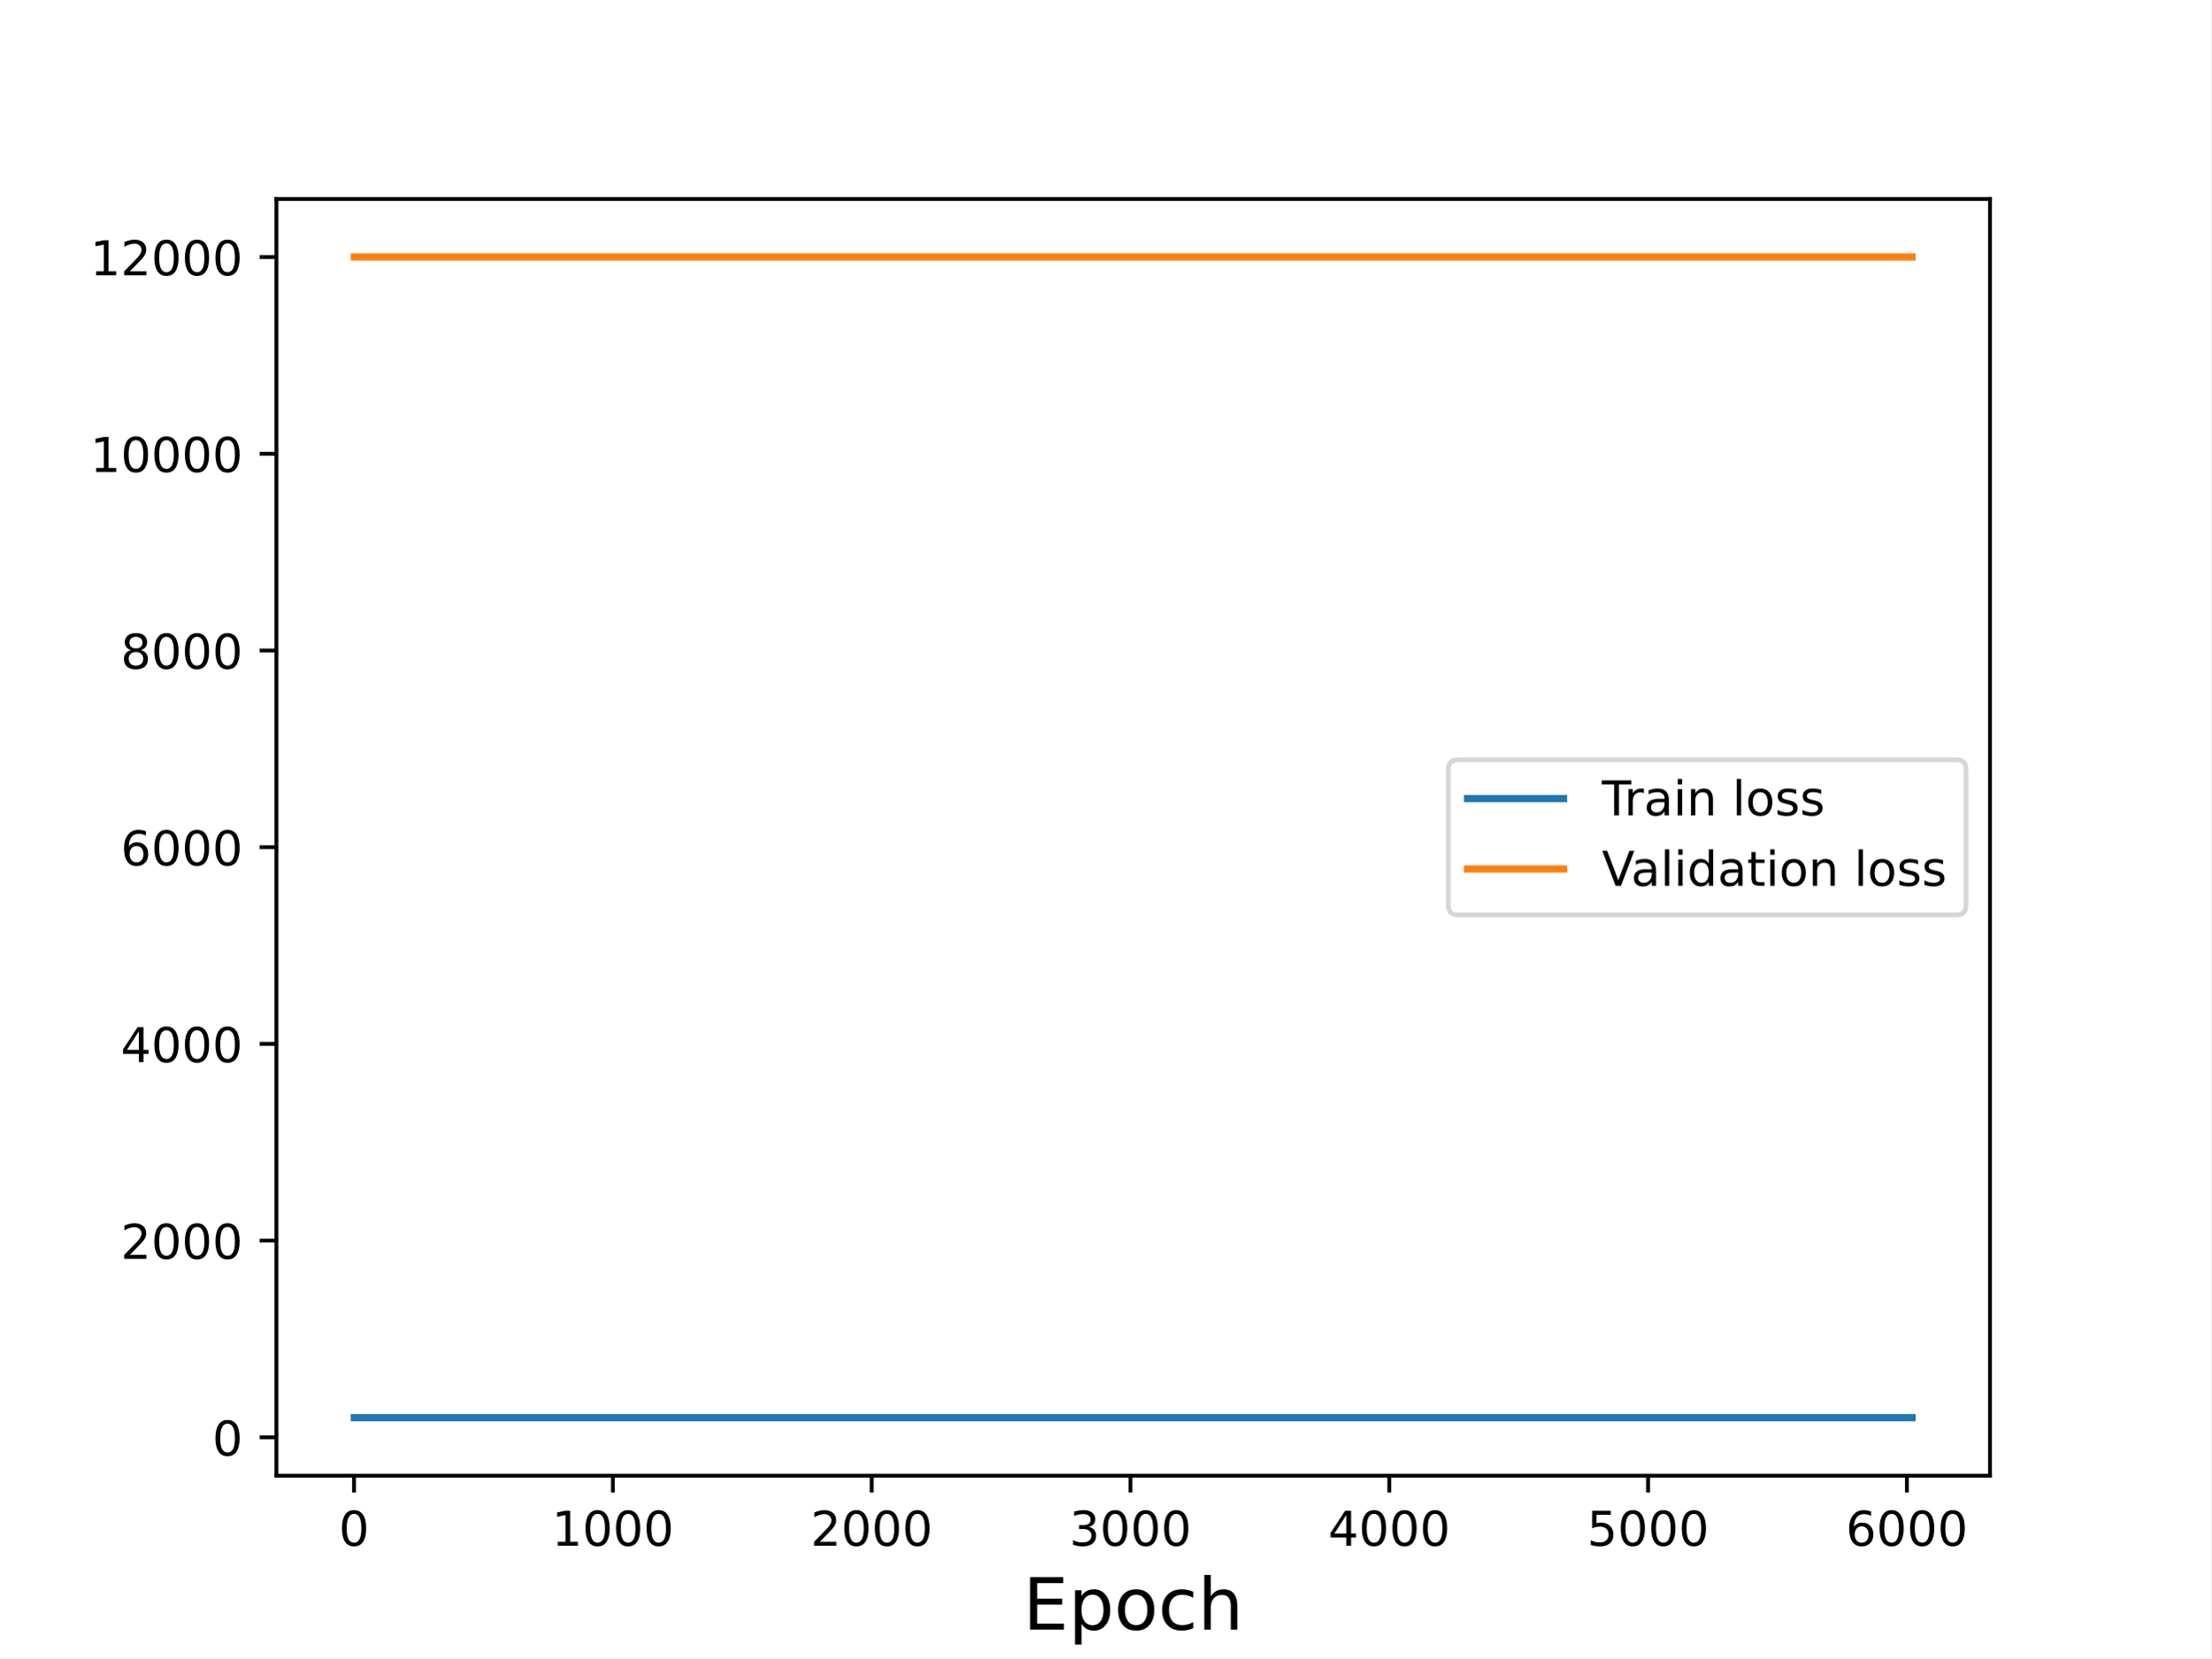
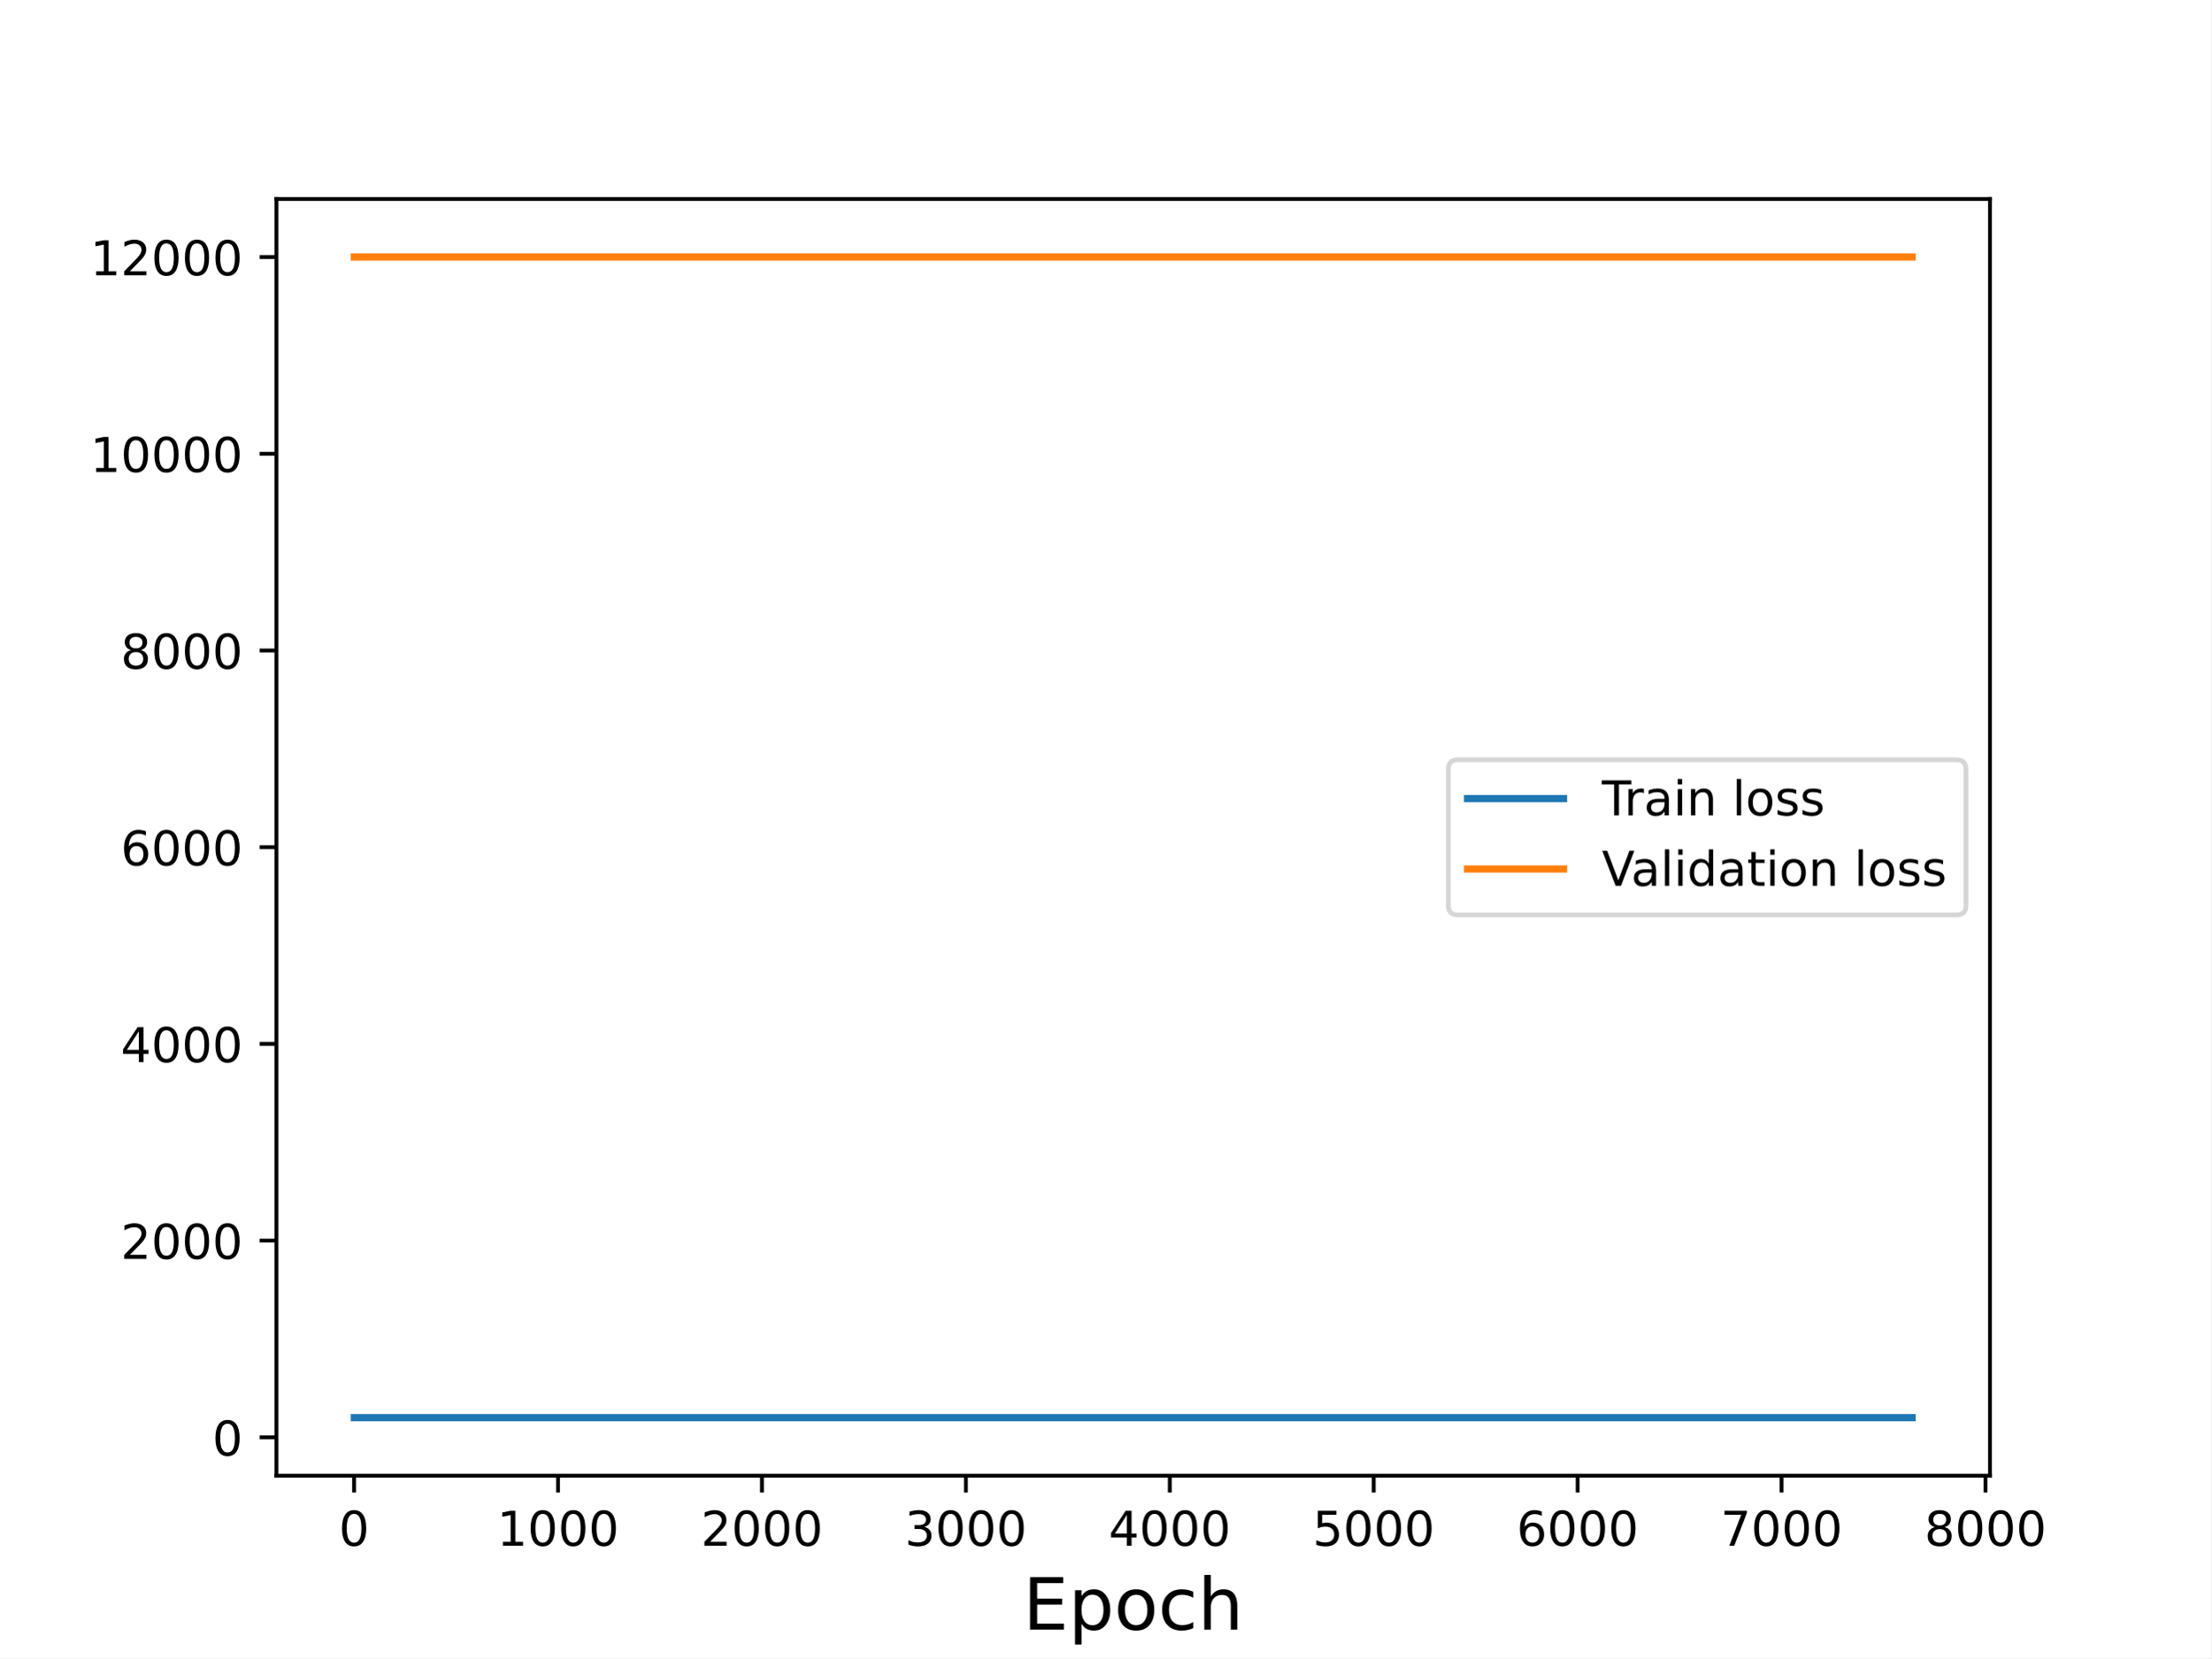
<svg xmlns="http://www.w3.org/2000/svg" xmlns:xlink="http://www.w3.org/1999/xlink" height="345.6pt" version="1.1" viewBox="0 0 460.8 345.6" width="460.8pt">
  <defs>
    <style type="text/css">*{stroke-linecap:butt;stroke-linejoin:round;}</style>
  </defs>
  <g id="figure_1">
    <g id="patch_1">
      <path d="M 0 345.6  L 460.8 345.6  L 460.8 0  L 0 0  z " style="fill:#ffffff;" />
    </g>
    <g id="axes_1">
      <g id="patch_2">
        <path d="M 57.6 307.584  L 414.72 307.584  L 414.72 41.472  L 57.6 41.472  z " style="fill:#ffffff;" />
      </g>
      <g id="matplotlib.axis_1">
        <g id="xtick_1">
          <g id="line2d_1">
            <defs>
-               <path d="M 0 0  L 0 3.5  " id="meb71e54536" style="stroke:#000000;stroke-width:0.8;" />
-             </defs>
-             <g>
-               <use style="stroke:#000000;stroke-width:0.8;" x="73.779" xlink:href="#meb71e54536" y="307.584" />
+               <path d="M 0 0  L 0 3.5  " id="mf456397c8d" style="stroke:#000000;stroke-width:0.8;" />
+             </defs>
+             <g>
+               <use style="stroke:#000000;stroke-width:0.8;" x="73.79" xlink:href="#mf456397c8d" y="307.584" />
            </g>
          </g>
          <g id="text_1">
-             <g transform="translate(70.59754 322.1824)scale(0.1 -0.1)">
+             <g transform="translate(70.60898 322.1824)scale(0.1 -0.1)">
              <defs>
                <path d="M 2034 4250  Q 1547 4250 1301 3770  Q 1056 3291 1056 2328  Q 1056 1369 1301 889  Q 1547 409 2034 409  Q 2525 409 2770 889  Q 3016 1369 3016 2328  Q 3016 3291 2770 3770  Q 2525 4250 2034 4250  z M 2034 4750  Q 2819 4750 3233 4129  Q 3647 3509 3647 2328  Q 3647 1150 3233 529  Q 2819 -91 2034 -91  Q 1250 -91 836 529  Q 422 1150 422 2328  Q 422 3509 836 4129  Q 1250 4750 2034 4750  z " id="DejaVuSans-30" transform="scale(0.015625)" />
              </defs>
              <use xlink:href="#DejaVuSans-30" />
            </g>
          </g>
        </g>
        <g id="xtick_2">
          <g id="line2d_2">
            <g>
-               <use style="stroke:#000000;stroke-width:0.8;" x="127.717" xlink:href="#meb71e54536" y="307.584" />
+               <use style="stroke:#000000;stroke-width:0.8;" x="116.29" xlink:href="#mf456397c8d" y="307.584" />
            </g>
          </g>
          <g id="text_2">
-             <g transform="translate(114.9921 322.1824)scale(0.1 -0.1)">
+             <g transform="translate(103.5648 322.1824)scale(0.1 -0.1)">
              <defs>
                <path d="M 794 531  L 1825 531  L 1825 4091  L 703 3866  L 703 4441  L 1819 4666  L 2450 4666  L 2450 531  L 3481 531  L 3481 0  L 794 0  L 794 531  z " id="DejaVuSans-31" transform="scale(0.015625)" />
              </defs>
              <use xlink:href="#DejaVuSans-31" />
              <use x="63.623" xlink:href="#DejaVuSans-30" />
              <use x="127.246" xlink:href="#DejaVuSans-30" />
              <use x="190.869" xlink:href="#DejaVuSans-30" />
            </g>
          </g>
        </g>
        <g id="xtick_3">
          <g id="line2d_3">
            <g>
-               <use style="stroke:#000000;stroke-width:0.8;" x="181.655" xlink:href="#meb71e54536" y="307.584" />
+               <use style="stroke:#000000;stroke-width:0.8;" x="158.789" xlink:href="#mf456397c8d" y="307.584" />
            </g>
          </g>
          <g id="text_3">
-             <g transform="translate(168.9304 322.1824)scale(0.1 -0.1)">
+             <g transform="translate(146.0645 322.1824)scale(0.1 -0.1)">
              <defs>
                <path d="M 1228 531  L 3431 531  L 3431 0  L 469 0  L 469 531  Q 828 903 1448 1529  Q 2069 2156 2228 2338  Q 2531 2678 2651 2914  Q 2772 3150 2772 3378  Q 2772 3750 2511 3984  Q 2250 4219 1831 4219  Q 1534 4219 1204 4116  Q 875 4013 500 3803  L 500 4441  Q 881 4594 1212 4672  Q 1544 4750 1819 4750  Q 2544 4750 2975 4387  Q 3406 4025 3406 3419  Q 3406 3131 3298 2873  Q 3191 2616 2906 2266  Q 2828 2175 2409 1742  Q 1991 1309 1228 531  z " id="DejaVuSans-32" transform="scale(0.015625)" />
              </defs>
              <use xlink:href="#DejaVuSans-32" />
              <use x="63.623" xlink:href="#DejaVuSans-30" />
              <use x="127.246" xlink:href="#DejaVuSans-30" />
              <use x="190.869" xlink:href="#DejaVuSans-30" />
            </g>
          </g>
        </g>
        <g id="xtick_4">
          <g id="line2d_4">
            <g>
-               <use style="stroke:#000000;stroke-width:0.8;" x="235.594" xlink:href="#meb71e54536" y="307.584" />
+               <use style="stroke:#000000;stroke-width:0.8;" x="201.289" xlink:href="#mf456397c8d" y="307.584" />
            </g>
          </g>
          <g id="text_4">
-             <g transform="translate(222.8686 322.1824)scale(0.1 -0.1)">
+             <g transform="translate(188.5641 322.1824)scale(0.1 -0.1)">
              <defs>
                <path d="M 2597 2516  Q 3050 2419 3304 2112  Q 3559 1806 3559 1356  Q 3559 666 3084 287  Q 2609 -91 1734 -91  Q 1441 -91 1130 -33  Q 819 25 488 141  L 488 750  Q 750 597 1062 519  Q 1375 441 1716 441  Q 2309 441 2620 675  Q 2931 909 2931 1356  Q 2931 1769 2642 2001  Q 2353 2234 1838 2234  L 1294 2234  L 1294 2753  L 1863 2753  Q 2328 2753 2575 2939  Q 2822 3125 2822 3475  Q 2822 3834 2567 4026  Q 2313 4219 1838 4219  Q 1578 4219 1281 4162  Q 984 4106 628 3988  L 628 4550  Q 988 4650 1302 4700  Q 1616 4750 1894 4750  Q 2613 4750 3031 4423  Q 3450 4097 3450 3541  Q 3450 3153 3228 2886  Q 3006 2619 2597 2516  z " id="DejaVuSans-33" transform="scale(0.015625)" />
              </defs>
              <use xlink:href="#DejaVuSans-33" />
              <use x="63.623" xlink:href="#DejaVuSans-30" />
              <use x="127.246" xlink:href="#DejaVuSans-30" />
              <use x="190.869" xlink:href="#DejaVuSans-30" />
            </g>
          </g>
        </g>
        <g id="xtick_5">
          <g id="line2d_5">
            <g>
-               <use style="stroke:#000000;stroke-width:0.8;" x="289.532" xlink:href="#meb71e54536" y="307.584" />
+               <use style="stroke:#000000;stroke-width:0.8;" x="243.789" xlink:href="#mf456397c8d" y="307.584" />
            </g>
          </g>
          <g id="text_5">
-             <g transform="translate(276.8069 322.1824)scale(0.1 -0.1)">
+             <g transform="translate(231.0637 322.1824)scale(0.1 -0.1)">
              <defs>
                <path d="M 2419 4116  L 825 1625  L 2419 1625  L 2419 4116  z M 2253 4666  L 3047 4666  L 3047 1625  L 3713 1625  L 3713 1100  L 3047 1100  L 3047 0  L 2419 0  L 2419 1100  L 313 1100  L 313 1709  L 2253 4666  z " id="DejaVuSans-34" transform="scale(0.015625)" />
              </defs>
              <use xlink:href="#DejaVuSans-34" />
              <use x="63.623" xlink:href="#DejaVuSans-30" />
              <use x="127.246" xlink:href="#DejaVuSans-30" />
              <use x="190.869" xlink:href="#DejaVuSans-30" />
            </g>
          </g>
        </g>
        <g id="xtick_6">
          <g id="line2d_6">
            <g>
-               <use style="stroke:#000000;stroke-width:0.8;" x="343.47" xlink:href="#meb71e54536" y="307.584" />
+               <use style="stroke:#000000;stroke-width:0.8;" x="286.288" xlink:href="#mf456397c8d" y="307.584" />
            </g>
          </g>
          <g id="text_6">
-             <g transform="translate(330.7452 322.1824)scale(0.1 -0.1)">
+             <g transform="translate(273.5633 322.1824)scale(0.1 -0.1)">
              <defs>
                <path d="M 691 4666  L 3169 4666  L 3169 4134  L 1269 4134  L 1269 2991  Q 1406 3038 1543 3061  Q 1681 3084 1819 3084  Q 2600 3084 3056 2656  Q 3513 2228 3513 1497  Q 3513 744 3044 326  Q 2575 -91 1722 -91  Q 1428 -91 1123 -41  Q 819 9 494 109  L 494 744  Q 775 591 1075 516  Q 1375 441 1709 441  Q 2250 441 2565 725  Q 2881 1009 2881 1497  Q 2881 1984 2565 2268  Q 2250 2553 1709 2553  Q 1456 2553 1204 2497  Q 953 2441 691 2322  L 691 4666  z " id="DejaVuSans-35" transform="scale(0.015625)" />
              </defs>
              <use xlink:href="#DejaVuSans-35" />
              <use x="63.623" xlink:href="#DejaVuSans-30" />
              <use x="127.246" xlink:href="#DejaVuSans-30" />
              <use x="190.869" xlink:href="#DejaVuSans-30" />
            </g>
          </g>
        </g>
        <g id="xtick_7">
          <g id="line2d_7">
            <g>
-               <use style="stroke:#000000;stroke-width:0.8;" x="397.409" xlink:href="#meb71e54536" y="307.584" />
+               <use style="stroke:#000000;stroke-width:0.8;" x="328.788" xlink:href="#mf456397c8d" y="307.584" />
            </g>
          </g>
          <g id="text_7">
-             <g transform="translate(384.6835 322.1824)scale(0.1 -0.1)">
+             <g transform="translate(316.0629 322.1824)scale(0.1 -0.1)">
              <defs>
                <path d="M 2113 2584  Q 1688 2584 1439 2293  Q 1191 2003 1191 1497  Q 1191 994 1439 701  Q 1688 409 2113 409  Q 2538 409 2786 701  Q 3034 994 3034 1497  Q 3034 2003 2786 2293  Q 2538 2584 2113 2584  z M 3366 4563  L 3366 3988  Q 3128 4100 2886 4159  Q 2644 4219 2406 4219  Q 1781 4219 1451 3797  Q 1122 3375 1075 2522  Q 1259 2794 1537 2939  Q 1816 3084 2150 3084  Q 2853 3084 3261 2657  Q 3669 2231 3669 1497  Q 3669 778 3244 343  Q 2819 -91 2113 -91  Q 1303 -91 875 529  Q 447 1150 447 2328  Q 447 3434 972 4092  Q 1497 4750 2381 4750  Q 2619 4750 2861 4703  Q 3103 4656 3366 4563  z " id="DejaVuSans-36" transform="scale(0.015625)" />
              </defs>
              <use xlink:href="#DejaVuSans-36" />
              <use x="63.623" xlink:href="#DejaVuSans-30" />
              <use x="127.246" xlink:href="#DejaVuSans-30" />
              <use x="190.869" xlink:href="#DejaVuSans-30" />
            </g>
          </g>
        </g>
-         <g id="text_8">
+         <g id="xtick_8">
+           <g id="line2d_8">
+             <g>
+               <use style="stroke:#000000;stroke-width:0.8;" x="371.288" xlink:href="#mf456397c8d" y="307.584" />
+             </g>
+           </g>
+           <g id="text_8">
+             <g transform="translate(358.5625 322.1824)scale(0.1 -0.1)">
+               <defs>
+                 <path d="M 525 4666  L 3525 4666  L 3525 4397  L 1831 0  L 1172 0  L 2766 4134  L 525 4134  L 525 4666  z " id="DejaVuSans-37" transform="scale(0.015625)" />
+               </defs>
+               <use xlink:href="#DejaVuSans-37" />
+               <use x="63.623" xlink:href="#DejaVuSans-30" />
+               <use x="127.246" xlink:href="#DejaVuSans-30" />
+               <use x="190.869" xlink:href="#DejaVuSans-30" />
+             </g>
+           </g>
+         </g>
+         <g id="xtick_9">
+           <g id="line2d_9">
+             <g>
+               <use style="stroke:#000000;stroke-width:0.8;" x="413.787" xlink:href="#mf456397c8d" y="307.584" />
+             </g>
+           </g>
+           <g id="text_9">
+             <g transform="translate(401.0621 322.1824)scale(0.1 -0.1)">
+               <defs>
+                 <path d="M 2034 2216  Q 1584 2216 1326 1975  Q 1069 1734 1069 1313  Q 1069 891 1326 650  Q 1584 409 2034 409  Q 2484 409 2743 651  Q 3003 894 3003 1313  Q 3003 1734 2745 1975  Q 2488 2216 2034 2216  z M 1403 2484  Q 997 2584 770 2862  Q 544 3141 544 3541  Q 544 4100 942 4425  Q 1341 4750 2034 4750  Q 2731 4750 3128 4425  Q 3525 4100 3525 3541  Q 3525 3141 3298 2862  Q 3072 2584 2669 2484  Q 3125 2378 3379 2068  Q 3634 1759 3634 1313  Q 3634 634 3220 271  Q 2806 -91 2034 -91  Q 1263 -91 848 271  Q 434 634 434 1313  Q 434 1759 690 2068  Q 947 2378 1403 2484  z M 1172 3481  Q 1172 3119 1398 2916  Q 1625 2713 2034 2713  Q 2441 2713 2670 2916  Q 2900 3119 2900 3481  Q 2900 3844 2670 4047  Q 2441 4250 2034 4250  Q 1625 4250 1398 4047  Q 1172 3844 1172 3481  z " id="DejaVuSans-38" transform="scale(0.015625)" />
+               </defs>
+               <use xlink:href="#DejaVuSans-38" />
+               <use x="63.623" xlink:href="#DejaVuSans-30" />
+               <use x="127.246" xlink:href="#DejaVuSans-30" />
+               <use x="190.869" xlink:href="#DejaVuSans-30" />
+             </g>
+           </g>
+         </g>
+         <g id="text_10">
          <g transform="translate(213.1936 339.6598)scale(0.15 -0.15)">
            <defs>
              <path d="M 628 4666  L 3578 4666  L 3578 4134  L 1259 4134  L 1259 2753  L 3481 2753  L 3481 2222  L 1259 2222  L 1259 531  L 3634 531  L 3634 0  L 628 0  L 628 4666  z " id="DejaVuSans-45" transform="scale(0.015625)" />
              <path d="M 1159 525  L 1159 -1331  L 581 -1331  L 581 3500  L 1159 3500  L 1159 2969  Q 1341 3281 1617 3432  Q 1894 3584 2278 3584  Q 2916 3584 3314 3078  Q 3713 2572 3713 1747  Q 3713 922 3314 415  Q 2916 -91 2278 -91  Q 1894 -91 1617 61  Q 1341 213 1159 525  z M 3116 1747  Q 3116 2381 2855 2742  Q 2594 3103 2138 3103  Q 1681 3103 1420 2742  Q 1159 2381 1159 1747  Q 1159 1113 1420 752  Q 1681 391 2138 391  Q 2594 391 2855 752  Q 3116 1113 3116 1747  z " id="DejaVuSans-70" transform="scale(0.015625)" />
              <path d="M 1959 3097  Q 1497 3097 1228 2736  Q 959 2375 959 1747  Q 959 1119 1226 758  Q 1494 397 1959 397  Q 2419 397 2687 759  Q 2956 1122 2956 1747  Q 2956 2369 2687 2733  Q 2419 3097 1959 3097  z M 1959 3584  Q 2709 3584 3137 3096  Q 3566 2609 3566 1747  Q 3566 888 3137 398  Q 2709 -91 1959 -91  Q 1206 -91 779 398  Q 353 888 353 1747  Q 353 2609 779 3096  Q 1206 3584 1959 3584  z " id="DejaVuSans-6f" transform="scale(0.015625)" />
              <path d="M 3122 3366  L 3122 2828  Q 2878 2963 2633 3030  Q 2388 3097 2138 3097  Q 1578 3097 1268 2742  Q 959 2388 959 1747  Q 959 1106 1268 751  Q 1578 397 2138 397  Q 2388 397 2633 464  Q 2878 531 3122 666  L 3122 134  Q 2881 22 2623 -34  Q 2366 -91 2075 -91  Q 1284 -91 818 406  Q 353 903 353 1747  Q 353 2603 823 3093  Q 1294 3584 2113 3584  Q 2378 3584 2631 3529  Q 2884 3475 3122 3366  z " id="DejaVuSans-63" transform="scale(0.015625)" />
              <path d="M 3513 2113  L 3513 0  L 2938 0  L 2938 2094  Q 2938 2591 2744 2837  Q 2550 3084 2163 3084  Q 1697 3084 1428 2787  Q 1159 2491 1159 1978  L 1159 0  L 581 0  L 581 4863  L 1159 4863  L 1159 2956  Q 1366 3272 1645 3428  Q 1925 3584 2291 3584  Q 2894 3584 3203 3211  Q 3513 2838 3513 2113  z " id="DejaVuSans-68" transform="scale(0.015625)" />
            </defs>
            <use xlink:href="#DejaVuSans-45" />
            <use x="63.184" xlink:href="#DejaVuSans-70" />
            <use x="126.66" xlink:href="#DejaVuSans-6f" />
            <use x="187.842" xlink:href="#DejaVuSans-63" />
            <use x="242.822" xlink:href="#DejaVuSans-68" />
          </g>
        </g>
      </g>
      <g id="matplotlib.axis_2">
        <g id="ytick_1">
-           <g id="line2d_8">
-             <defs>
-               <path d="M 0 0  L -3.5 0  " id="m55c0ce865f" style="stroke:#000000;stroke-width:0.8;" />
-             </defs>
-             <g>
-               <use style="stroke:#000000;stroke-width:0.8;" x="57.6" xlink:href="#m55c0ce865f" y="299.588" />
-             </g>
-           </g>
-           <g id="text_9">
+           <g id="line2d_10">
+             <defs>
+               <path d="M 0 0  L -3.5 0  " id="m7f10dd2d0b" style="stroke:#000000;stroke-width:0.8;" />
+             </defs>
+             <g>
+               <use style="stroke:#000000;stroke-width:0.8;" x="57.6" xlink:href="#m7f10dd2d0b" y="299.588" />
+             </g>
+           </g>
+           <g id="text_11">
            <g transform="translate(44.2375 303.3876)scale(0.1 -0.1)">
              <use xlink:href="#DejaVuSans-30" />
            </g>
          </g>
        </g>
        <g id="ytick_2">
-           <g id="line2d_9">
-             <g>
-               <use style="stroke:#000000;stroke-width:0.8;" x="57.6" xlink:href="#m55c0ce865f" y="258.585" />
-             </g>
-           </g>
-           <g id="text_10">
+           <g id="line2d_11">
+             <g>
+               <use style="stroke:#000000;stroke-width:0.8;" x="57.6" xlink:href="#m7f10dd2d0b" y="258.585" />
+             </g>
+           </g>
+           <g id="text_12">
            <g transform="translate(25.15 262.3842)scale(0.1 -0.1)">
              <use xlink:href="#DejaVuSans-32" />
              <use x="63.623" xlink:href="#DejaVuSans-30" />
              <use x="127.246" xlink:href="#DejaVuSans-30" />
              <use x="190.869" xlink:href="#DejaVuSans-30" />
            </g>
          </g>
        </g>
        <g id="ytick_3">
-           <g id="line2d_10">
-             <g>
-               <use style="stroke:#000000;stroke-width:0.8;" x="57.6" xlink:href="#m55c0ce865f" y="217.582" />
-             </g>
-           </g>
-           <g id="text_11">
+           <g id="line2d_12">
+             <g>
+               <use style="stroke:#000000;stroke-width:0.8;" x="57.6" xlink:href="#m7f10dd2d0b" y="217.582" />
+             </g>
+           </g>
+           <g id="text_13">
            <g transform="translate(25.15 221.3808)scale(0.1 -0.1)">
              <use xlink:href="#DejaVuSans-34" />
              <use x="63.623" xlink:href="#DejaVuSans-30" />
              <use x="127.246" xlink:href="#DejaVuSans-30" />
              <use x="190.869" xlink:href="#DejaVuSans-30" />
            </g>
          </g>
        </g>
        <g id="ytick_4">
-           <g id="line2d_11">
-             <g>
-               <use style="stroke:#000000;stroke-width:0.8;" x="57.6" xlink:href="#m55c0ce865f" y="176.578" />
-             </g>
-           </g>
-           <g id="text_12">
+           <g id="line2d_13">
+             <g>
+               <use style="stroke:#000000;stroke-width:0.8;" x="57.6" xlink:href="#m7f10dd2d0b" y="176.578" />
+             </g>
+           </g>
+           <g id="text_14">
            <g transform="translate(25.15 180.3774)scale(0.1 -0.1)">
              <use xlink:href="#DejaVuSans-36" />
              <use x="63.623" xlink:href="#DejaVuSans-30" />
              <use x="127.246" xlink:href="#DejaVuSans-30" />
              <use x="190.869" xlink:href="#DejaVuSans-30" />
            </g>
          </g>
        </g>
        <g id="ytick_5">
-           <g id="line2d_12">
-             <g>
-               <use style="stroke:#000000;stroke-width:0.8;" x="57.6" xlink:href="#m55c0ce865f" y="135.575" />
-             </g>
-           </g>
-           <g id="text_13">
+           <g id="line2d_14">
+             <g>
+               <use style="stroke:#000000;stroke-width:0.8;" x="57.6" xlink:href="#m7f10dd2d0b" y="135.575" />
+             </g>
+           </g>
+           <g id="text_15">
            <g transform="translate(25.15 139.374)scale(0.1 -0.1)">
-               <defs>
-                 <path d="M 2034 2216  Q 1584 2216 1326 1975  Q 1069 1734 1069 1313  Q 1069 891 1326 650  Q 1584 409 2034 409  Q 2484 409 2743 651  Q 3003 894 3003 1313  Q 3003 1734 2745 1975  Q 2488 2216 2034 2216  z M 1403 2484  Q 997 2584 770 2862  Q 544 3141 544 3541  Q 544 4100 942 4425  Q 1341 4750 2034 4750  Q 2731 4750 3128 4425  Q 3525 4100 3525 3541  Q 3525 3141 3298 2862  Q 3072 2584 2669 2484  Q 3125 2378 3379 2068  Q 3634 1759 3634 1313  Q 3634 634 3220 271  Q 2806 -91 2034 -91  Q 1263 -91 848 271  Q 434 634 434 1313  Q 434 1759 690 2068  Q 947 2378 1403 2484  z M 1172 3481  Q 1172 3119 1398 2916  Q 1625 2713 2034 2713  Q 2441 2713 2670 2916  Q 2900 3119 2900 3481  Q 2900 3844 2670 4047  Q 2441 4250 2034 4250  Q 1625 4250 1398 4047  Q 1172 3844 1172 3481  z " id="DejaVuSans-38" transform="scale(0.015625)" />
-               </defs>
              <use xlink:href="#DejaVuSans-38" />
              <use x="63.623" xlink:href="#DejaVuSans-30" />
              <use x="127.246" xlink:href="#DejaVuSans-30" />
              <use x="190.869" xlink:href="#DejaVuSans-30" />
            </g>
          </g>
        </g>
        <g id="ytick_6">
-           <g id="line2d_13">
-             <g>
-               <use style="stroke:#000000;stroke-width:0.8;" x="57.6" xlink:href="#m55c0ce865f" y="94.571" />
-             </g>
-           </g>
-           <g id="text_14">
+           <g id="line2d_15">
+             <g>
+               <use style="stroke:#000000;stroke-width:0.8;" x="57.6" xlink:href="#m7f10dd2d0b" y="94.571" />
+             </g>
+           </g>
+           <g id="text_16">
            <g transform="translate(18.7875 98.37061)scale(0.1 -0.1)">
              <use xlink:href="#DejaVuSans-31" />
              <use x="63.623" xlink:href="#DejaVuSans-30" />
              <use x="127.246" xlink:href="#DejaVuSans-30" />
              <use x="190.869" xlink:href="#DejaVuSans-30" />
              <use x="254.492" xlink:href="#DejaVuSans-30" />
            </g>
          </g>
        </g>
        <g id="ytick_7">
-           <g id="line2d_14">
-             <g>
-               <use style="stroke:#000000;stroke-width:0.8;" x="57.6" xlink:href="#m55c0ce865f" y="53.568" />
-             </g>
-           </g>
-           <g id="text_15">
+           <g id="line2d_16">
+             <g>
+               <use style="stroke:#000000;stroke-width:0.8;" x="57.6" xlink:href="#m7f10dd2d0b" y="53.568" />
+             </g>
+           </g>
+           <g id="text_17">
            <g transform="translate(18.7875 57.36722)scale(0.1 -0.1)">
              <use xlink:href="#DejaVuSans-31" />
              <use x="63.623" xlink:href="#DejaVuSans-32" />
              <use x="127.246" xlink:href="#DejaVuSans-30" />
              <use x="190.869" xlink:href="#DejaVuSans-30" />
              <use x="254.492" xlink:href="#DejaVuSans-30" />
            </g>
          </g>
        </g>
      </g>
-       <g id="line2d_15">
-         <path clip-path="url(#pbae96477e8)" d="M 73.833 295.488  L 398.487 295.488  L 398.487 295.488  " style="fill:none;stroke:#1f77b4;stroke-linecap:square;stroke-width:1.5;" />
-       </g>
-       <g id="line2d_16">
-         <path clip-path="url(#pbae96477e8)" d="M 73.833 53.568  L 398.487 53.568  L 398.487 53.568  " style="fill:none;stroke:#ff7f0e;stroke-linecap:square;stroke-width:1.5;" />
+       <g id="line2d_17">
+         <path clip-path="url(#p43a145c263)" d="M 73.833 295.488  L 398.487 295.488  L 398.487 295.488  " style="fill:none;stroke:#1f77b4;stroke-linecap:square;stroke-width:1.5;" />
+       </g>
+       <g id="line2d_18">
+         <path clip-path="url(#p43a145c263)" d="M 73.833 53.568  L 398.487 53.568  L 398.487 53.568  " style="fill:none;stroke:#ff7f0e;stroke-linecap:square;stroke-width:1.5;" />
      </g>
      <g id="patch_3">
        <path d="M 57.6 307.584  L 57.6 41.472  " style="fill:none;stroke:#000000;stroke-linecap:square;stroke-linejoin:miter;stroke-width:0.8;" />
      </g>
      <g id="patch_4">
        <path d="M 414.72 307.584  L 414.72 41.472  " style="fill:none;stroke:#000000;stroke-linecap:square;stroke-linejoin:miter;stroke-width:0.8;" />
      </g>
      <g id="patch_5">
        <path d="M 57.6 307.584  L 414.72 307.584  " style="fill:none;stroke:#000000;stroke-linecap:square;stroke-linejoin:miter;stroke-width:0.8;" />
      </g>
      <g id="patch_6">
        <path d="M 57.6 41.472  L 414.72 41.472  " style="fill:none;stroke:#000000;stroke-linecap:square;stroke-linejoin:miter;stroke-width:0.8;" />
      </g>
      <g id="legend_1">
        <g id="patch_7">
          <path d="M 303.845 190.706  L 407.72 190.706  Q 409.72 190.706 409.72 188.706  L 409.72 160.35  Q 409.72 158.35 407.72 158.35  L 303.845 158.35  Q 301.845 158.35 301.845 160.35  L 301.845 188.706  Q 301.845 190.706 303.845 190.706  z " style="fill:#ffffff;opacity:0.8;stroke:#cccccc;stroke-linejoin:miter;" />
        </g>
-         <g id="line2d_17">
+         <g id="line2d_19">
          <path d="M 305.845 166.448  L 325.845 166.448  " style="fill:none;stroke:#1f77b4;stroke-linecap:square;stroke-width:1.5;" />
        </g>
-         <g id="line2d_18" />
-         <g id="text_16">
+         <g id="line2d_20" />
+         <g id="text_18">
          <g transform="translate(333.845 169.9483)scale(0.1 -0.1)">
            <defs>
              <path d="M -19 4666  L 3928 4666  L 3928 4134  L 2272 4134  L 2272 0  L 1638 0  L 1638 4134  L -19 4134  L -19 4666  z " id="DejaVuSans-54" transform="scale(0.015625)" />
              <path d="M 2631 2963  Q 2534 3019 2420 3045  Q 2306 3072 2169 3072  Q 1681 3072 1420 2755  Q 1159 2438 1159 1844  L 1159 0  L 581 0  L 581 3500  L 1159 3500  L 1159 2956  Q 1341 3275 1631 3429  Q 1922 3584 2338 3584  Q 2397 3584 2469 3576  Q 2541 3569 2628 3553  L 2631 2963  z " id="DejaVuSans-72" transform="scale(0.015625)" />
              <path d="M 2194 1759  Q 1497 1759 1228 1600  Q 959 1441 959 1056  Q 959 750 1161 570  Q 1363 391 1709 391  Q 2188 391 2477 730  Q 2766 1069 2766 1631  L 2766 1759  L 2194 1759  z M 3341 1997  L 3341 0  L 2766 0  L 2766 531  Q 2569 213 2275 61  Q 1981 -91 1556 -91  Q 1019 -91 701 211  Q 384 513 384 1019  Q 384 1609 779 1909  Q 1175 2209 1959 2209  L 2766 2209  L 2766 2266  Q 2766 2663 2505 2880  Q 2244 3097 1772 3097  Q 1472 3097 1187 3025  Q 903 2953 641 2809  L 641 3341  Q 956 3463 1253 3523  Q 1550 3584 1831 3584  Q 2591 3584 2966 3190  Q 3341 2797 3341 1997  z " id="DejaVuSans-61" transform="scale(0.015625)" />
              <path d="M 603 3500  L 1178 3500  L 1178 0  L 603 0  L 603 3500  z M 603 4863  L 1178 4863  L 1178 4134  L 603 4134  L 603 4863  z " id="DejaVuSans-69" transform="scale(0.015625)" />
              <path d="M 3513 2113  L 3513 0  L 2938 0  L 2938 2094  Q 2938 2591 2744 2837  Q 2550 3084 2163 3084  Q 1697 3084 1428 2787  Q 1159 2491 1159 1978  L 1159 0  L 581 0  L 581 3500  L 1159 3500  L 1159 2956  Q 1366 3272 1645 3428  Q 1925 3584 2291 3584  Q 2894 3584 3203 3211  Q 3513 2838 3513 2113  z " id="DejaVuSans-6e" transform="scale(0.015625)" />
              <path id="DejaVuSans-20" transform="scale(0.015625)" />
              <path d="M 603 4863  L 1178 4863  L 1178 0  L 603 0  L 603 4863  z " id="DejaVuSans-6c" transform="scale(0.015625)" />
              <path d="M 2834 3397  L 2834 2853  Q 2591 2978 2328 3040  Q 2066 3103 1784 3103  Q 1356 3103 1142 2972  Q 928 2841 928 2578  Q 928 2378 1081 2264  Q 1234 2150 1697 2047  L 1894 2003  Q 2506 1872 2764 1633  Q 3022 1394 3022 966  Q 3022 478 2636 193  Q 2250 -91 1575 -91  Q 1294 -91 989 -36  Q 684 19 347 128  L 347 722  Q 666 556 975 473  Q 1284 391 1588 391  Q 1994 391 2212 530  Q 2431 669 2431 922  Q 2431 1156 2273 1281  Q 2116 1406 1581 1522  L 1381 1569  Q 847 1681 609 1914  Q 372 2147 372 2553  Q 372 3047 722 3315  Q 1072 3584 1716 3584  Q 2034 3584 2315 3537  Q 2597 3491 2834 3397  z " id="DejaVuSans-73" transform="scale(0.015625)" />
            </defs>
            <use xlink:href="#DejaVuSans-54" />
            <use x="46.334" xlink:href="#DejaVuSans-72" />
            <use x="87.447" xlink:href="#DejaVuSans-61" />
            <use x="148.727" xlink:href="#DejaVuSans-69" />
            <use x="176.51" xlink:href="#DejaVuSans-6e" />
            <use x="239.889" xlink:href="#DejaVuSans-20" />
            <use x="271.676" xlink:href="#DejaVuSans-6c" />
            <use x="299.459" xlink:href="#DejaVuSans-6f" />
            <use x="360.641" xlink:href="#DejaVuSans-73" />
            <use x="412.74" xlink:href="#DejaVuSans-73" />
          </g>
        </g>
-         <g id="line2d_19">
+         <g id="line2d_21">
          <path d="M 305.845 181.126  L 325.845 181.126  " style="fill:none;stroke:#ff7f0e;stroke-linecap:square;stroke-width:1.5;" />
        </g>
-         <g id="line2d_20" />
-         <g id="text_17">
+         <g id="line2d_22" />
+         <g id="text_19">
          <g transform="translate(333.845 184.6264)scale(0.1 -0.1)">
            <defs>
              <path d="M 1831 0  L 50 4666  L 709 4666  L 2188 738  L 3669 4666  L 4325 4666  L 2547 0  L 1831 0  z " id="DejaVuSans-56" transform="scale(0.015625)" />
              <path d="M 2906 2969  L 2906 4863  L 3481 4863  L 3481 0  L 2906 0  L 2906 525  Q 2725 213 2448 61  Q 2172 -91 1784 -91  Q 1150 -91 751 415  Q 353 922 353 1747  Q 353 2572 751 3078  Q 1150 3584 1784 3584  Q 2172 3584 2448 3432  Q 2725 3281 2906 2969  z M 947 1747  Q 947 1113 1208 752  Q 1469 391 1925 391  Q 2381 391 2643 752  Q 2906 1113 2906 1747  Q 2906 2381 2643 2742  Q 2381 3103 1925 3103  Q 1469 3103 1208 2742  Q 947 2381 947 1747  z " id="DejaVuSans-64" transform="scale(0.015625)" />
              <path d="M 1172 4494  L 1172 3500  L 2356 3500  L 2356 3053  L 1172 3053  L 1172 1153  Q 1172 725 1289 603  Q 1406 481 1766 481  L 2356 481  L 2356 0  L 1766 0  Q 1100 0 847 248  Q 594 497 594 1153  L 594 3053  L 172 3053  L 172 3500  L 594 3500  L 594 4494  L 1172 4494  z " id="DejaVuSans-74" transform="scale(0.015625)" />
            </defs>
            <use xlink:href="#DejaVuSans-56" />
            <use x="60.658" xlink:href="#DejaVuSans-61" />
            <use x="121.938" xlink:href="#DejaVuSans-6c" />
            <use x="149.721" xlink:href="#DejaVuSans-69" />
            <use x="177.504" xlink:href="#DejaVuSans-64" />
            <use x="240.98" xlink:href="#DejaVuSans-61" />
            <use x="302.26" xlink:href="#DejaVuSans-74" />
            <use x="341.469" xlink:href="#DejaVuSans-69" />
            <use x="369.252" xlink:href="#DejaVuSans-6f" />
            <use x="430.434" xlink:href="#DejaVuSans-6e" />
            <use x="493.812" xlink:href="#DejaVuSans-20" />
            <use x="525.6" xlink:href="#DejaVuSans-6c" />
            <use x="553.383" xlink:href="#DejaVuSans-6f" />
            <use x="614.564" xlink:href="#DejaVuSans-73" />
            <use x="666.664" xlink:href="#DejaVuSans-73" />
          </g>
        </g>
      </g>
    </g>
  </g>
  <defs>
-     <clipPath id="pbae96477e8">
+     <clipPath id="p43a145c263">
      <rect height="266.112" width="357.12" x="57.6" y="41.472" />
    </clipPath>
  </defs>
</svg>
